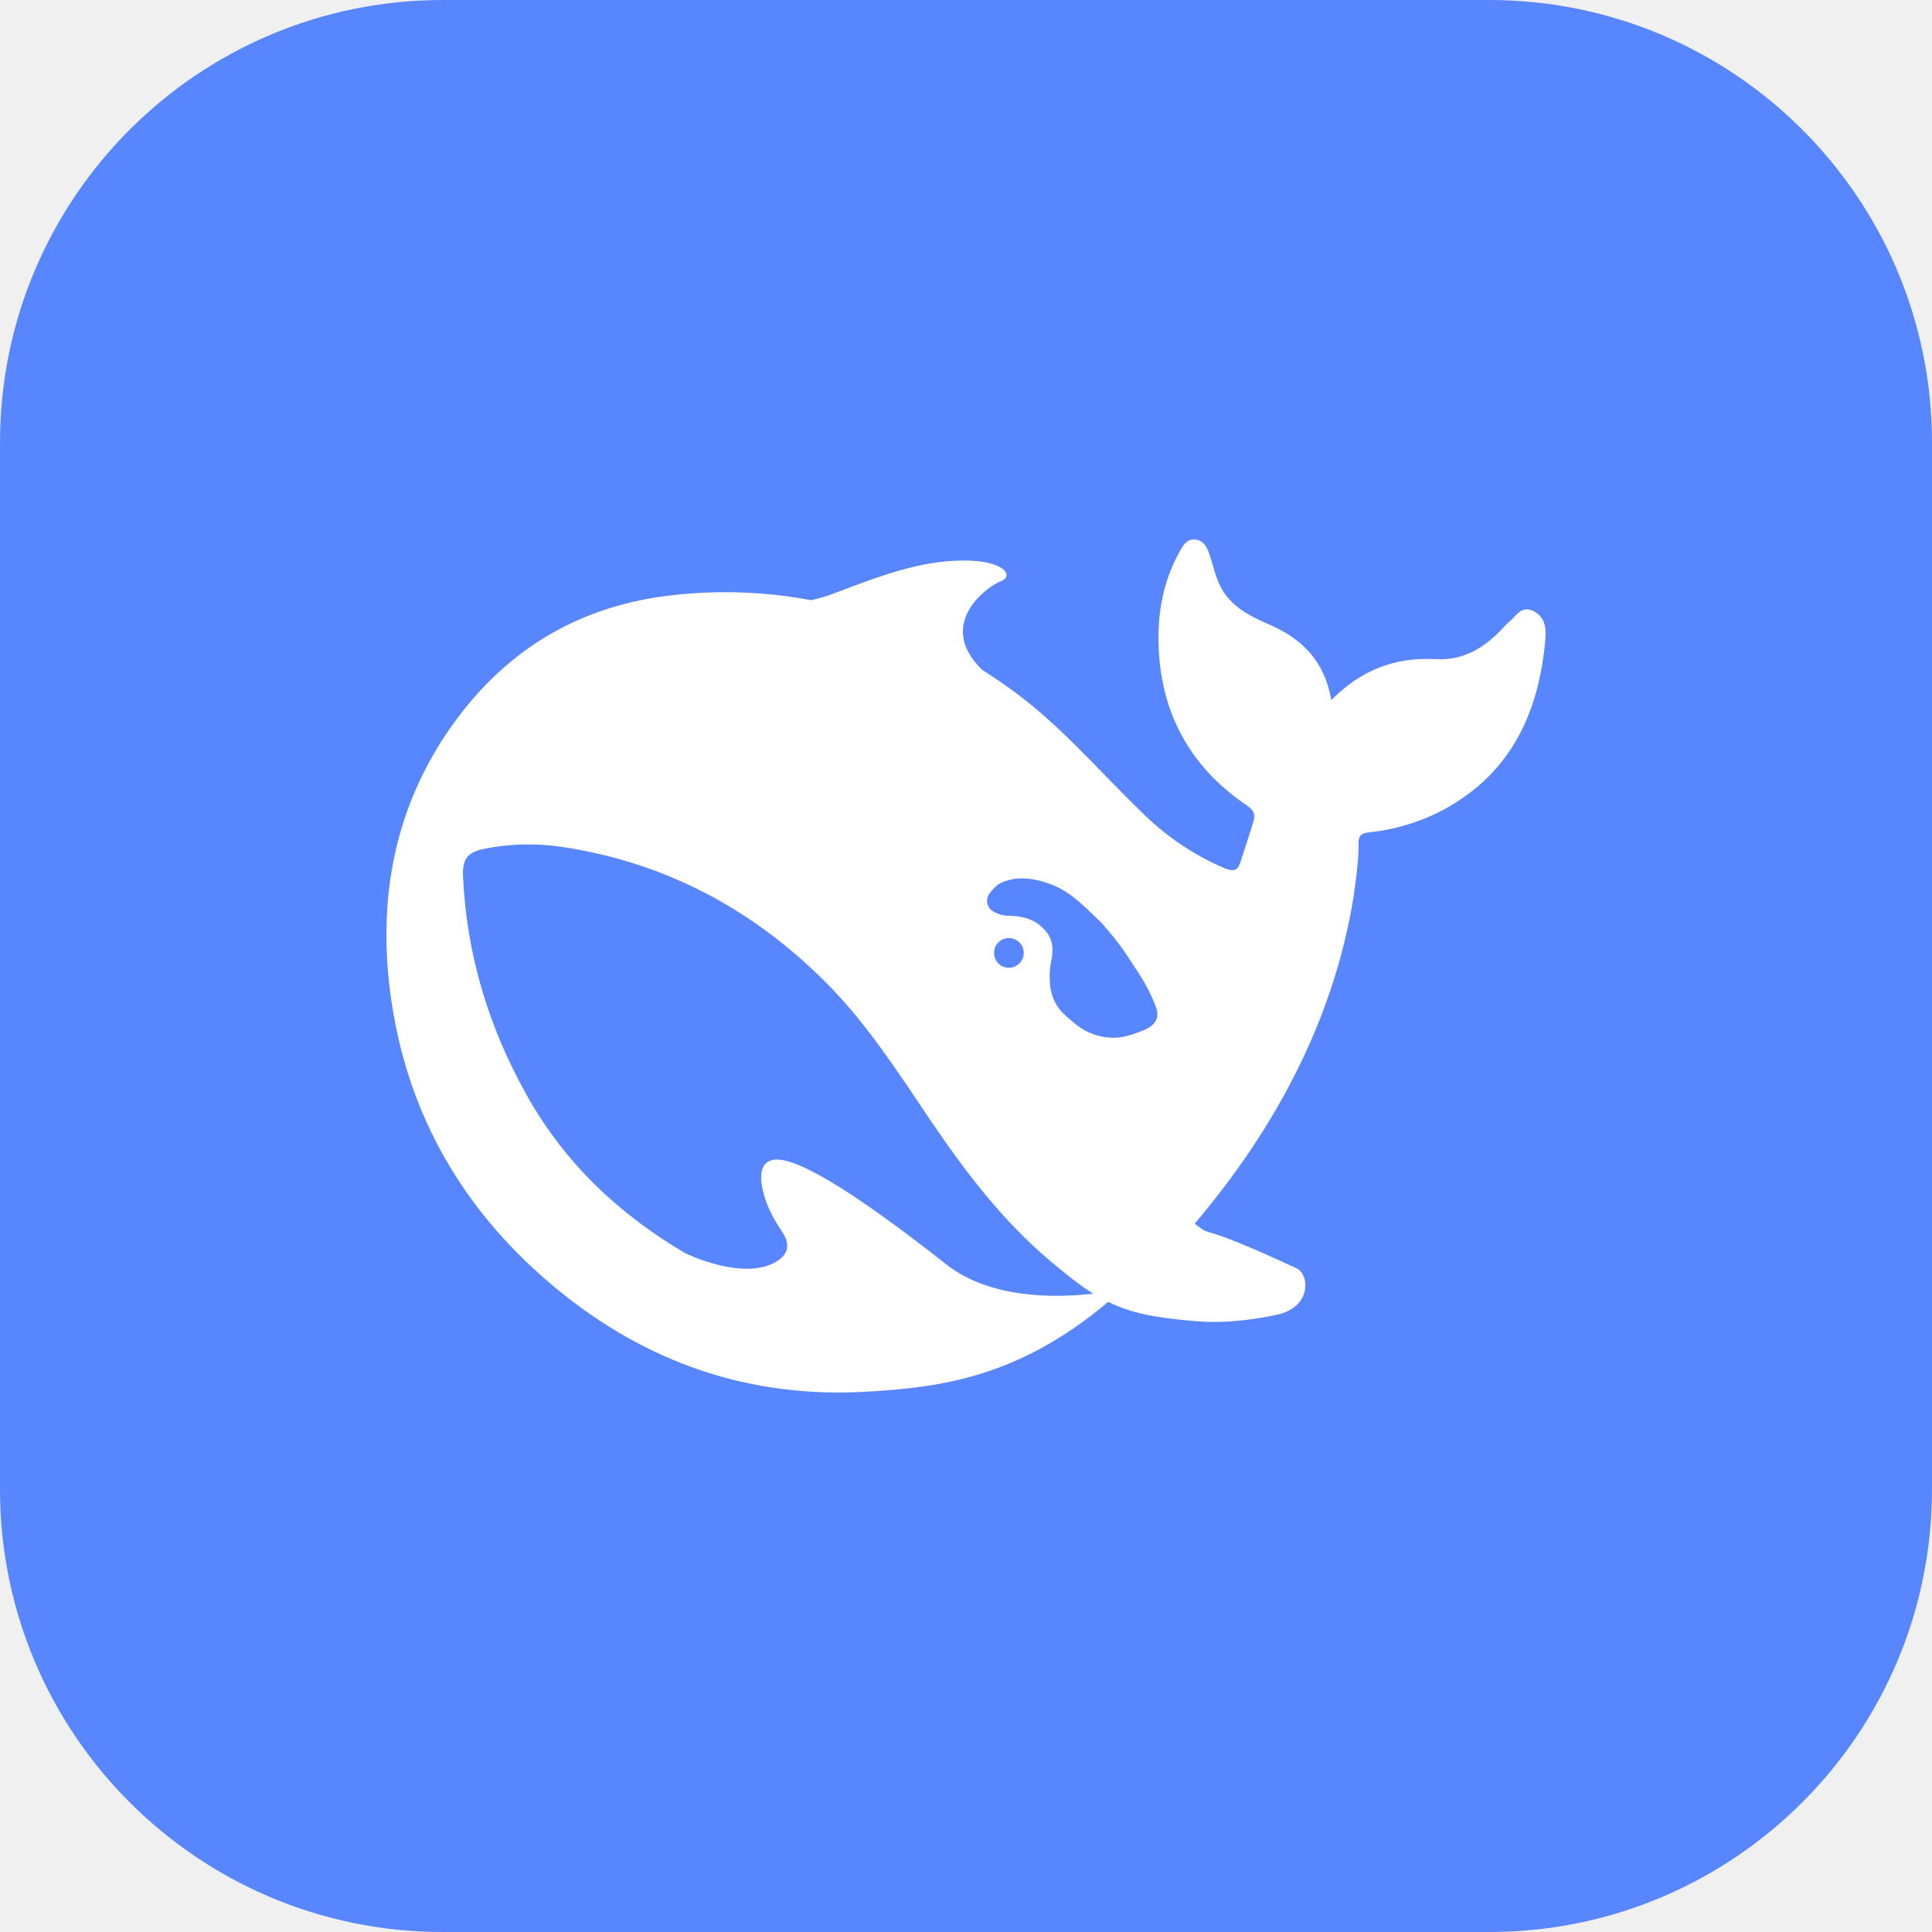
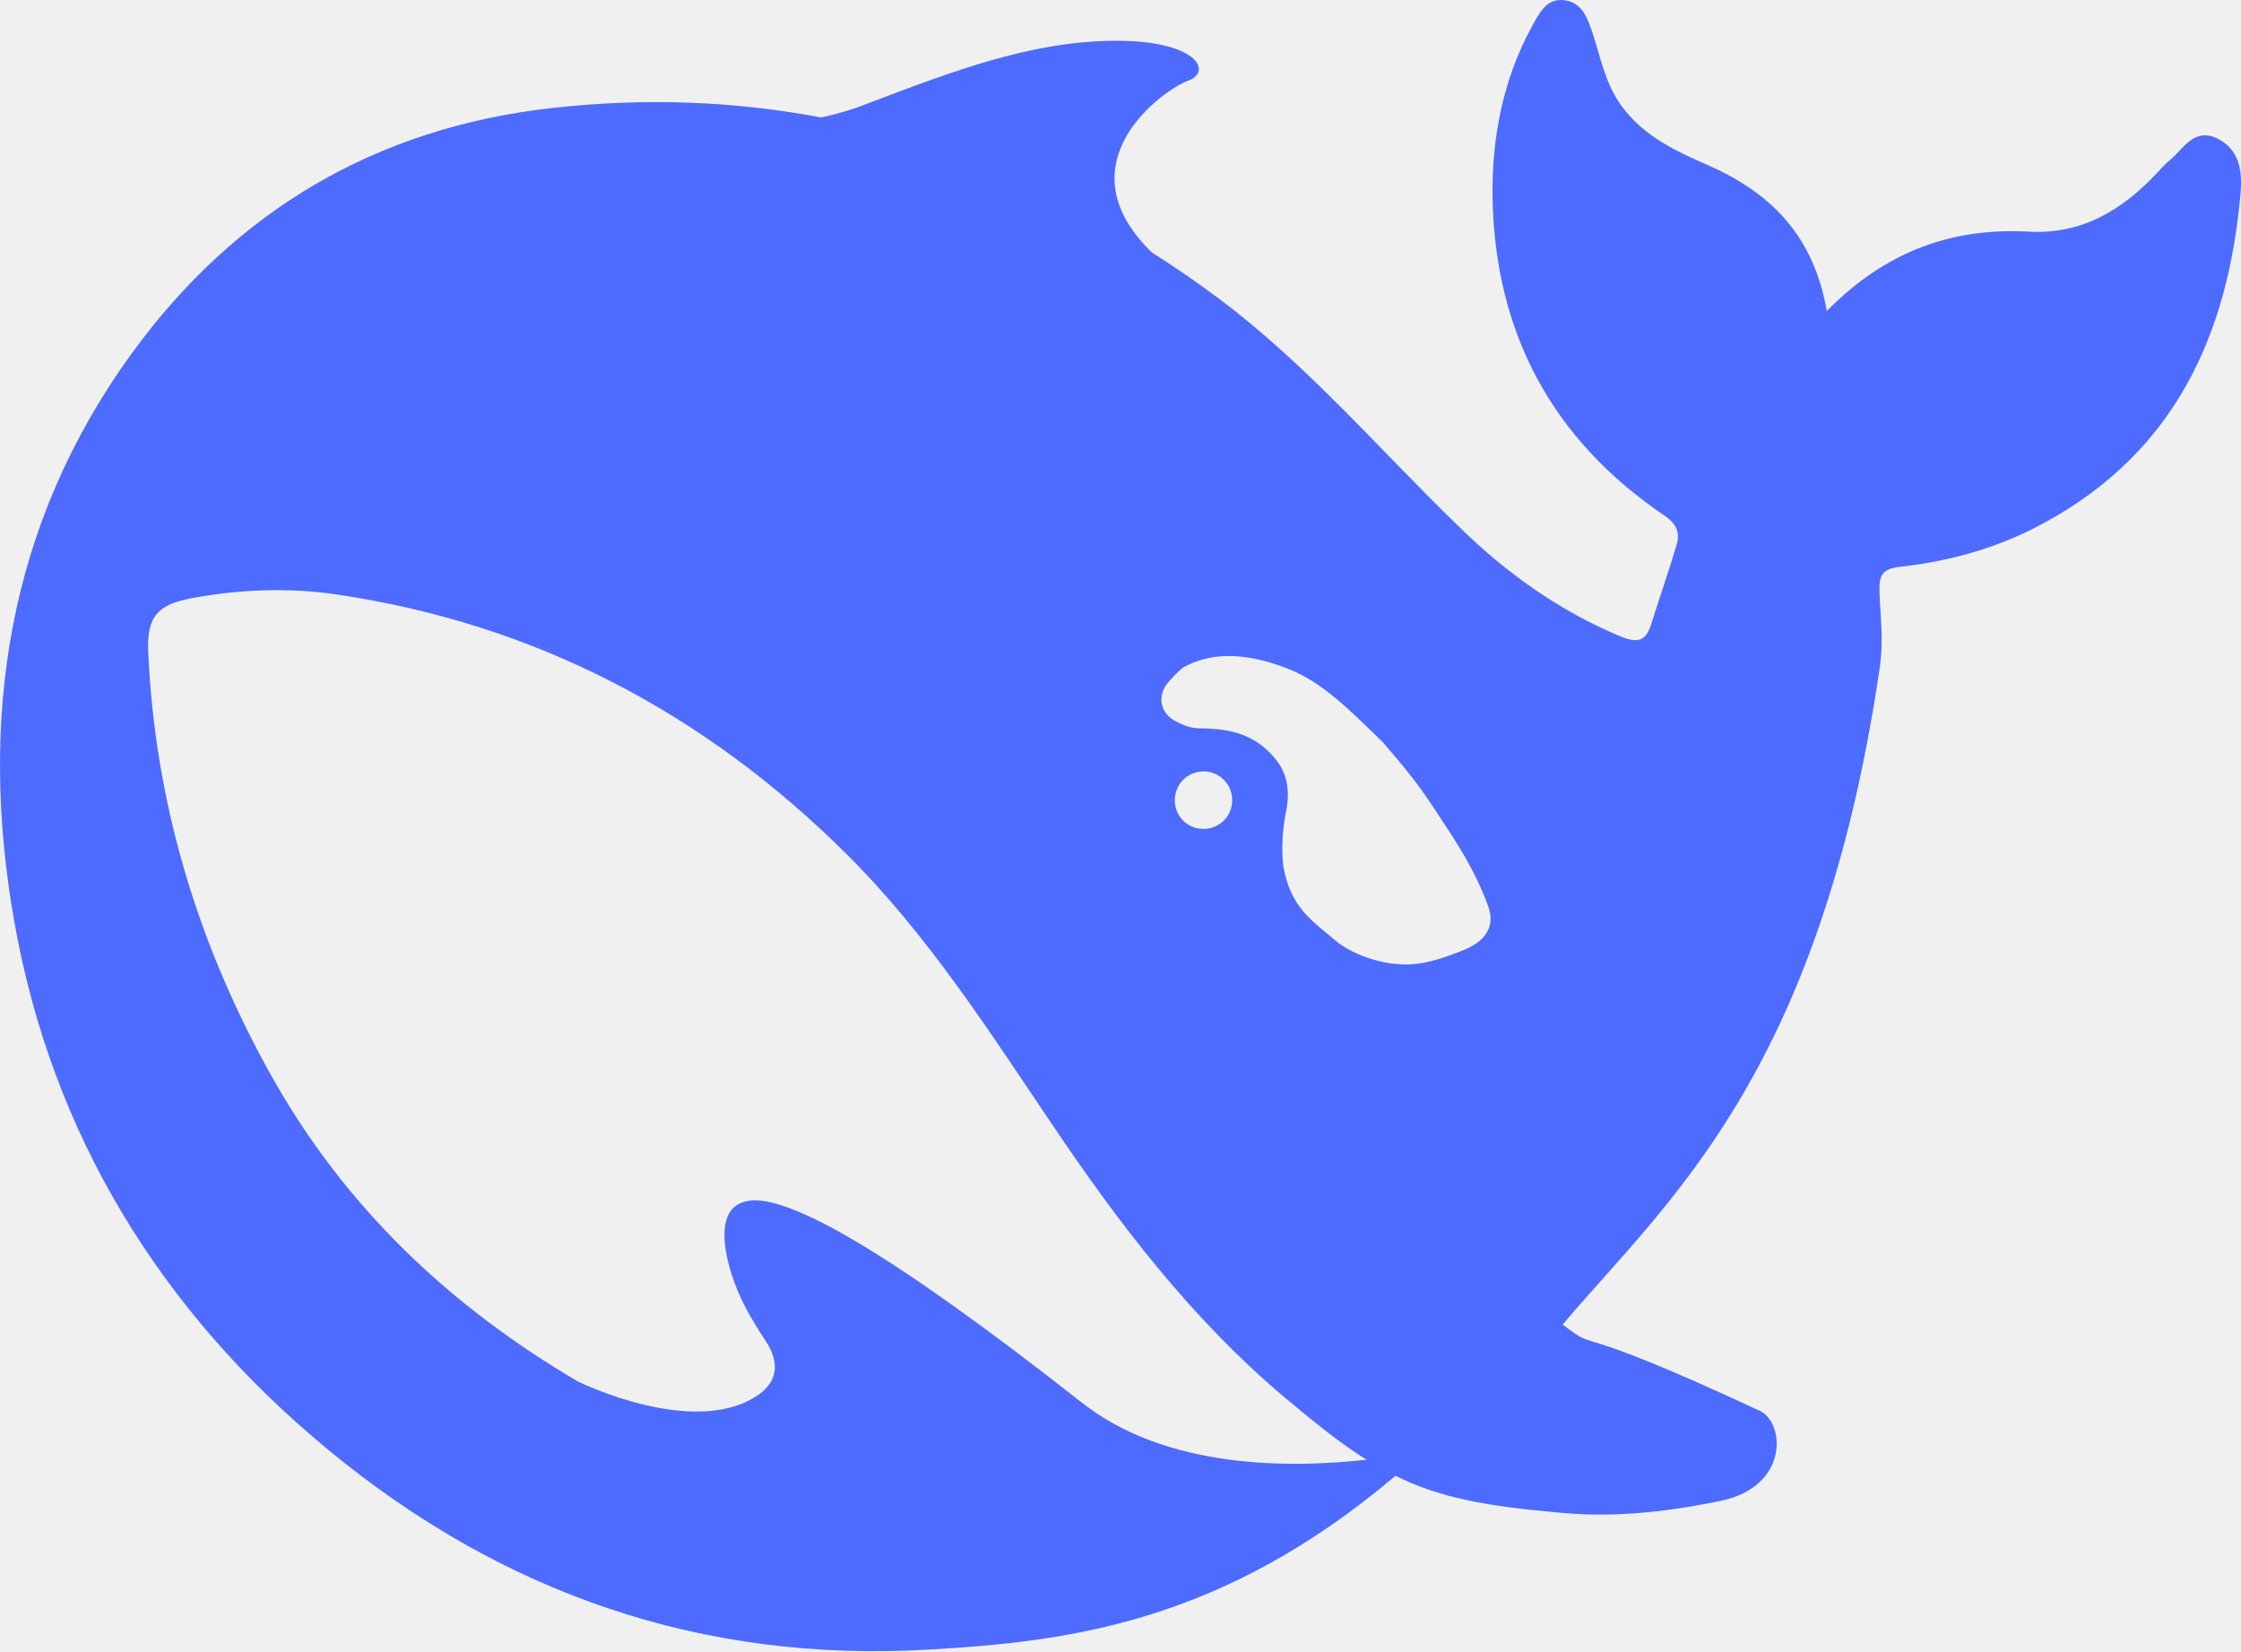
- <svg xmlns="http://www.w3.org/2000/svg" viewBox="0 0 24 24" width="24" height="24">
-   <rect width="24" height="24" rx="5.5" fill="#5786FE" />
-   <g transform="translate(4.8 4.8) scale(0.6)">
-     <path fill="#ffffff" d="M23.748 4.651c-.254-.124-.364.113-.512.233-.051.04-.094.09-.137.137-.372.397-.806.657-1.373.626-.829-.046-1.537.214-2.163.848-.133-.782-.575-1.248-1.247-1.548-.352-.155-.708-.311-.955-.65-.172-.24-.219-.509-.305-.774-.055-.16-.11-.323-.293-.35-.2-.031-.278.136-.356.276-.313.572-.434 1.202-.422 1.84.027 1.436.633 2.58 1.838 3.393.137.094.172.187.129.323-.082.28-.18.553-.266.833-.055.179-.137.218-.328.14a5.5 5.5 0 0 1-1.737-1.179c-.857-.828-1.631-1.743-2.597-2.46a12 12 0 0 0-.689-.47c-.985-.957.13-1.743.387-1.836.27-.098.094-.433-.778-.428-.872.003-1.67.295-2.687.685a3 3 0 0 1-.465.136 9.6 9.6 0 0 0-2.883-.101c-1.885.21-3.39 1.1-4.497 2.622C.082 8.776-.231 10.854.152 13.02c.403 2.284 1.568 4.175 3.36 5.653 1.857 1.533 3.997 2.284 6.438 2.14 1.482-.085 3.132-.284 4.994-1.86.47.234.962.328 1.78.398.629.058 1.235-.031 1.705-.129.735-.155.684-.836.418-.961-2.155-1.004-1.682-.595-2.112-.926 1.095-1.295 2.768-3.598 3.284-6.733.05-.346.115-.834.108-1.114-.004-.171.035-.238.23-.257a4.2 4.2 0 0 0 1.545-.475c1.397-.763 1.96-2.016 2.093-3.517.02-.23-.004-.467-.247-.588M11.58 18.168c-2.088-1.642-3.101-2.183-3.52-2.16-.39.024-.32.472-.234.763.09.288.207.487.371.74.114.167.192.416-.113.603-.673.416-1.842-.14-1.897-.168-1.361-.801-2.5-1.86-3.301-3.306-.775-1.393-1.225-2.888-1.299-4.482-.02-.385.094-.522.477-.592a4.7 4.7 0 0 1 1.53-.038c2.131.311 3.946 1.264 5.467 2.774.868.86 1.525 1.887 2.202 2.89.72 1.066 1.494 2.082 2.48 2.915.348.291.626.513.892.677-.802.09-2.14.109-3.055-.615zm1.001-6.44a.306.306 0 0 1 .415-.287.3.3 0 0 1 .113.074.3.3 0 0 1 .086.214c0 .17-.136.307-.308.307a.303.303 0 0 1-.306-.307m3.11 1.596c-.2.081-.4.151-.591.16a1.25 1.25 0 0 1-.798-.254c-.274-.23-.47-.358-.551-.758a1.7 1.7 0 0 1 .015-.588c.07-.327-.007-.537-.238-.727-.188-.156-.426-.199-.689-.199a.6.6 0 0 1-.254-.078.253.253 0 0 1-.114-.358 1 1 0 0 1 .192-.21c.356-.202.767-.136 1.146.016.352.144.618.408 1.001.782.392.451.462.576.685.915.176.264.336.536.446.848.066.194-.02.353-.25.45" />
+ <svg xmlns="http://www.w3.org/2000/svg" id="Layer_2" data-name="Layer 2" viewBox="0 0 377.1 277.86">
+   <defs>
+     <style>
+       .cls-1 {
+         fill: #4d6bfe;
+         stroke-width: 0px;
+       }
+     </style>
+   </defs>
+   <g id="Layer_1-2" data-name="Layer 1">
+     <path id="path" class="cls-1" d="M373.15,23.32c-4-1.95-5.72,1.77-8.06,3.66-.79.62-1.47,1.43-2.14,2.14-5.85,6.26-12.67,10.36-21.57,9.86-13.04-.71-24.16,3.38-33.99,13.37-2.09-12.31-9.04-19.66-19.6-24.38-5.54-2.45-11.13-4.9-14.99-10.23-2.71-3.78-3.44-8-4.81-12.16-.85-2.51-1.72-5.09-4.6-5.52-3.13-.5-4.36,2.14-5.58,4.34-4.93,8.99-6.82,18.92-6.65,28.97.43,22.58,9.97,40.56,28.89,53.37,2.16,1.46,2.71,2.95,2.03,5.09-1.29,4.4-2.82,8.68-4.19,13.09-.85,2.82-2.14,3.44-5.15,2.2-10.39-4.34-19.37-10.76-27.29-18.55-13.46-13.02-25.63-27.41-40.81-38.67-3.57-2.64-7.12-5.09-10.81-7.41-15.49-15.07,2.03-27.45,6.08-28.9,4.25-1.52,1.47-6.79-12.23-6.73-13.69.06-26.24,4.65-42.21,10.76-2.34.93-4.79,1.61-7.32,2.14-14.5-2.73-29.55-3.35-45.29-1.58-29.62,3.32-53.28,17.34-70.68,41.28C1.29,88.2-3.63,120.88,2.39,155c6.33,35.91,24.64,65.68,52.8,88.94,29.18,24.1,62.8,35.91,101.15,33.65,23.29-1.33,49.23-4.46,78.48-29.24,7.38,3.66,15.12,5.12,27.97,6.23,9.89.93,19.41-.5,26.79-2.02,11.55-2.45,10.75-13.15,6.58-15.13-33.87-15.78-26.44-9.36-33.2-14.54,17.21-20.41,43.15-41.59,53.3-110.19.79-5.46.11-8.87,0-13.3-.06-2.67.54-3.72,3.61-4.03,8.48-.96,16.72-3.29,24.28-7.47,21.94-12,30.78-31.69,32.87-55.33.31-3.6-.06-7.35-3.86-9.24ZM181.96,235.97c-32.83-25.83-48.74-34.33-55.31-33.96-6.14.34-5.04,7.38-3.69,11.97,1.41,4.53,3.26,7.66,5.85,11.63,1.78,2.64,3.01,6.57-1.78,9.49-10.57,6.58-28.95-2.2-29.82-2.64-21.38-12.59-39.26-29.24-51.87-52.01-12.16-21.92-19.23-45.43-20.39-70.52-.31-6.08,1.47-8.22,7.49-9.3,7.92-1.46,16.11-1.77,24.03-.62,33.49,4.9,62.01,19.91,85.9,43.63,13.65,13.55,23.97,29.71,34.61,45.49,11.3,16.78,23.48,32.75,38.97,45.84,5.46,4.59,9.83,8.09,14,10.67-12.59,1.4-33.62,1.71-47.99-9.68ZM197.69,134.65c0-2.7,2.15-4.84,4.87-4.84.6,0,1.16.12,1.66.31.67.25,1.29.62,1.77,1.18.87.84,1.36,2.08,1.36,3.35,0,2.7-2.15,4.84-4.85,4.84s-4.81-2.14-4.81-4.84ZM246.55,159.77c-3.13,1.27-6.26,2.39-9.27,2.51-4.67.22-9.77-1.68-12.55-4-4.3-3.6-7.36-5.61-8.67-11.94-.54-2.7-.23-6.85.25-9.24,1.12-5.15-.12-8.44-3.74-11.44-2.96-2.45-6.7-3.1-10.82-3.1-1.54,0-2.95-.68-4-1.24-1.72-.87-3.13-3.01-1.78-5.64.43-.84,2.53-2.92,3.02-3.29,5.58-3.19,12.03-2.14,18,.25,5.54,2.26,9.71,6.42,15.72,12.28,6.16,7.1,7.26,9.09,10.76,14.39,2.76,4.19,5.29,8.47,7.01,13.37,1.04,3.04-.31,5.55-3.94,7.1Z" />
  </g>
</svg>
